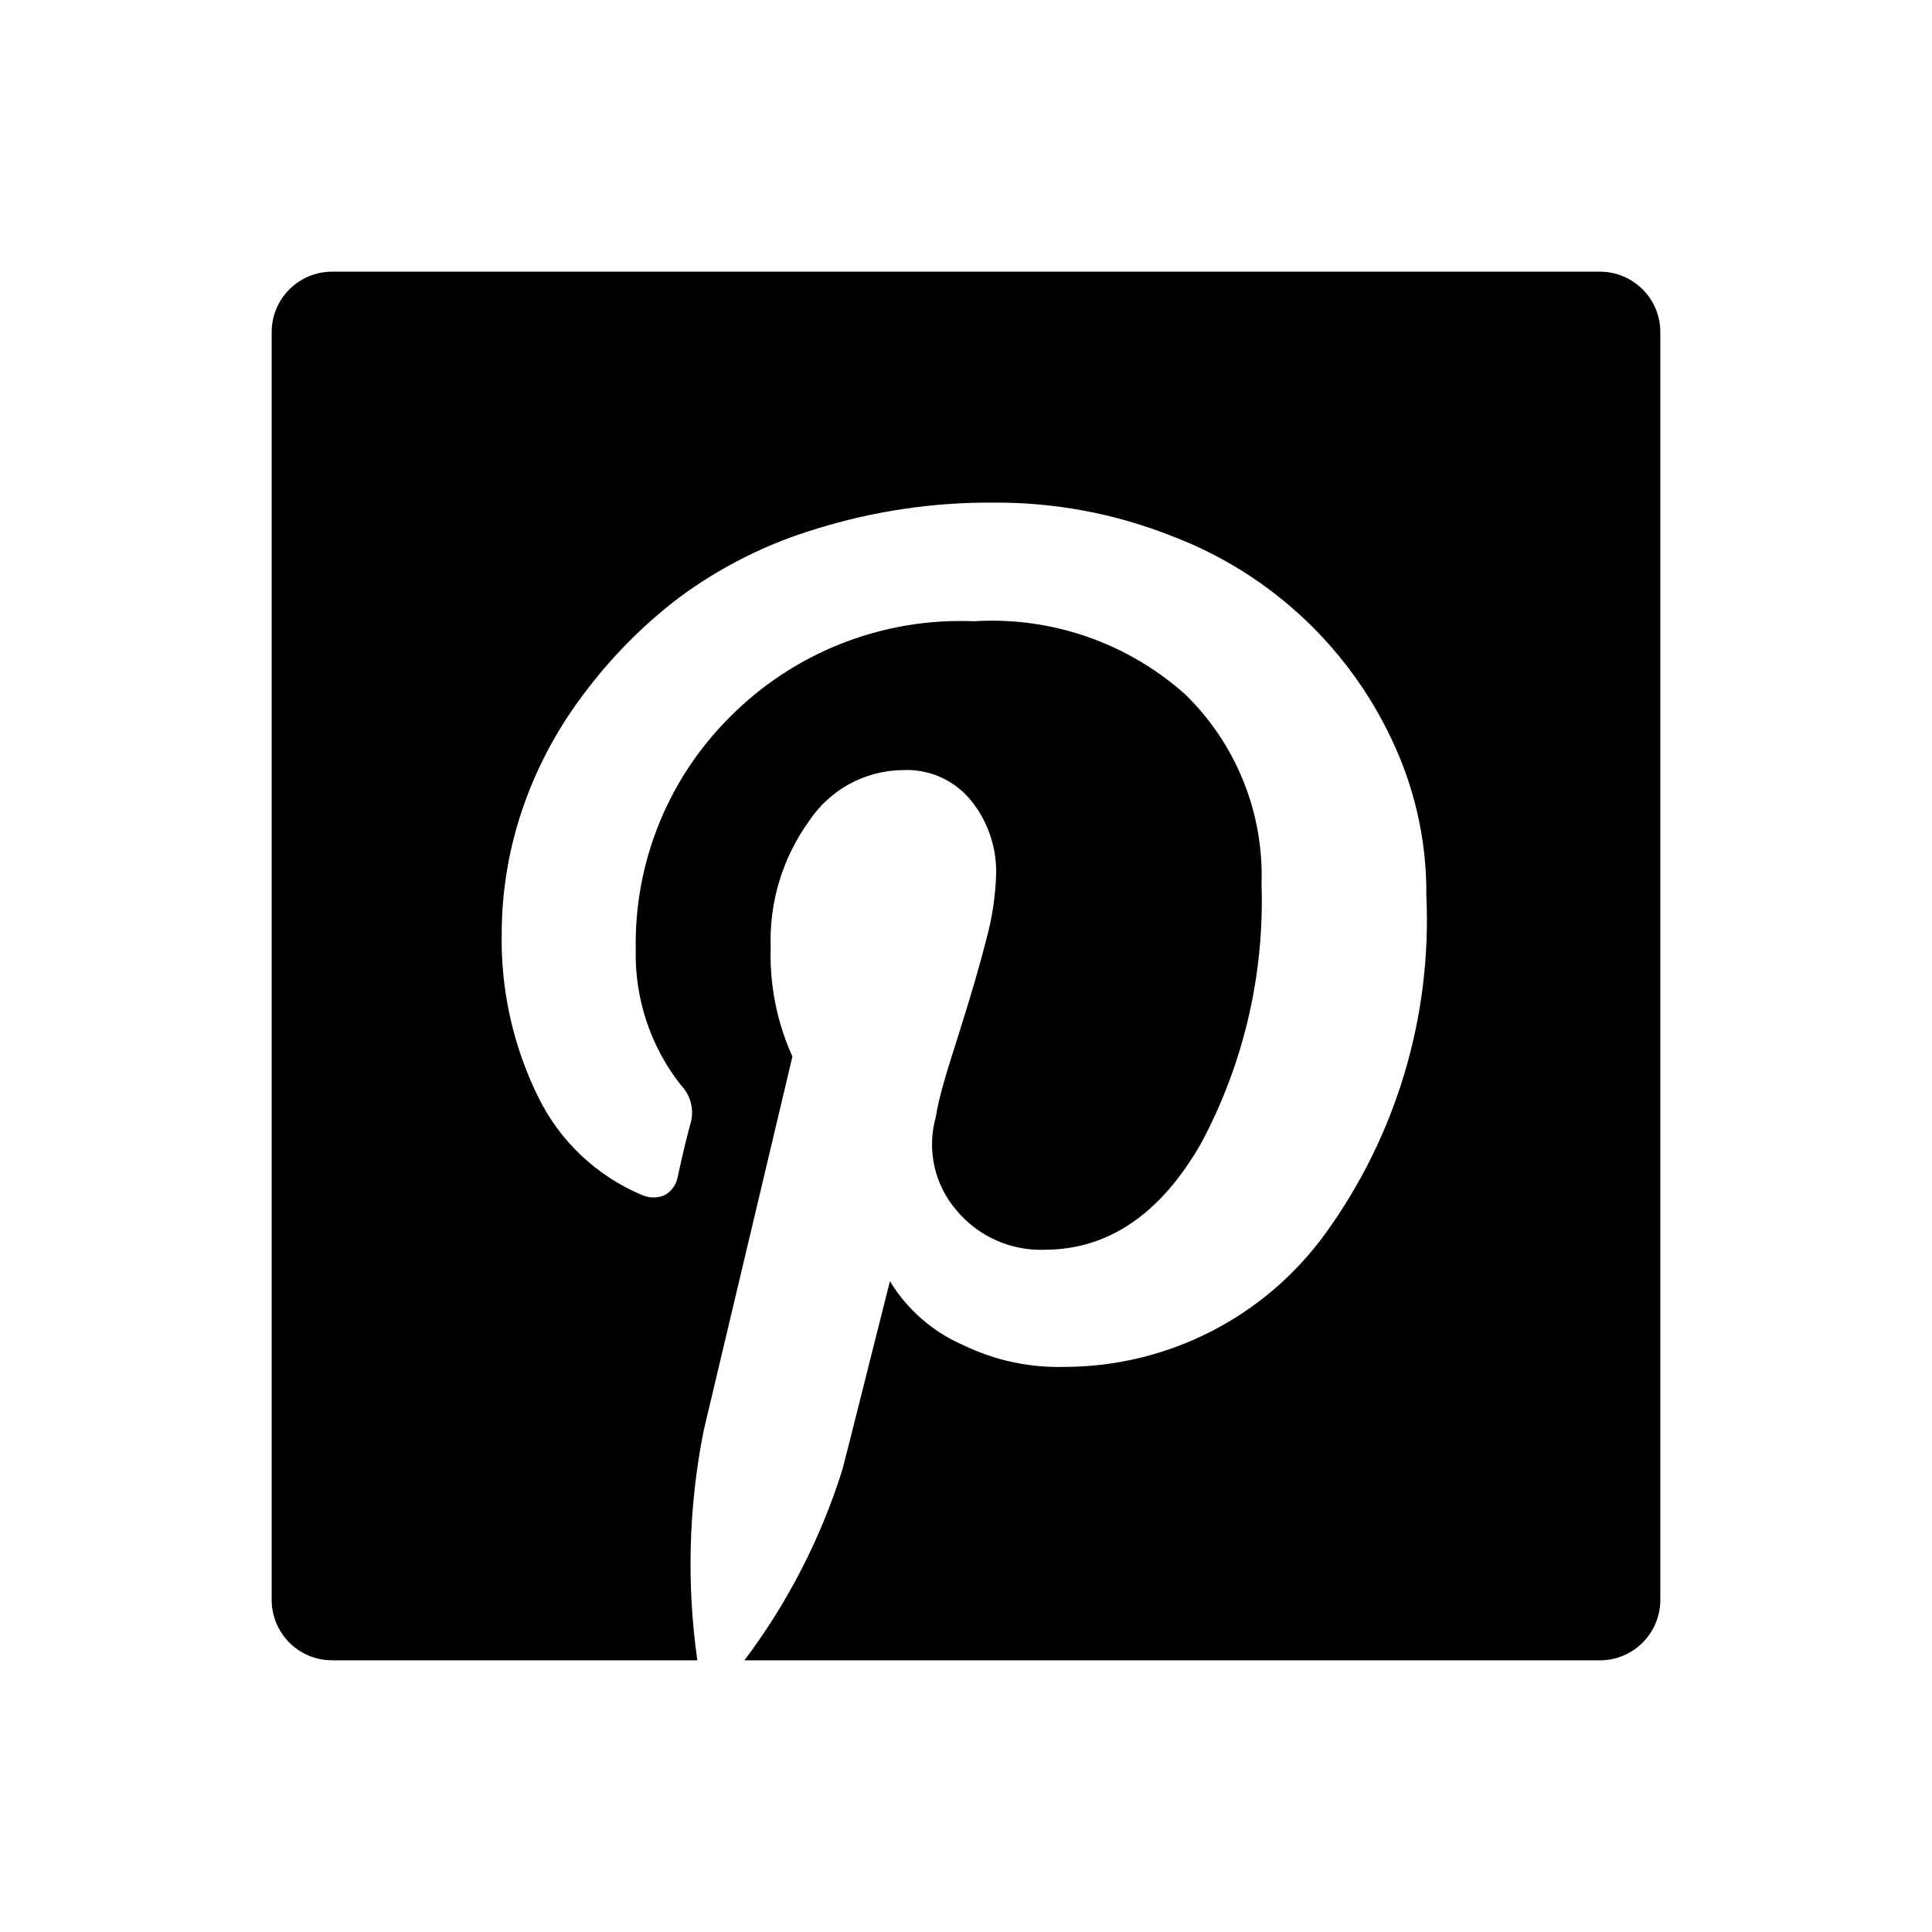
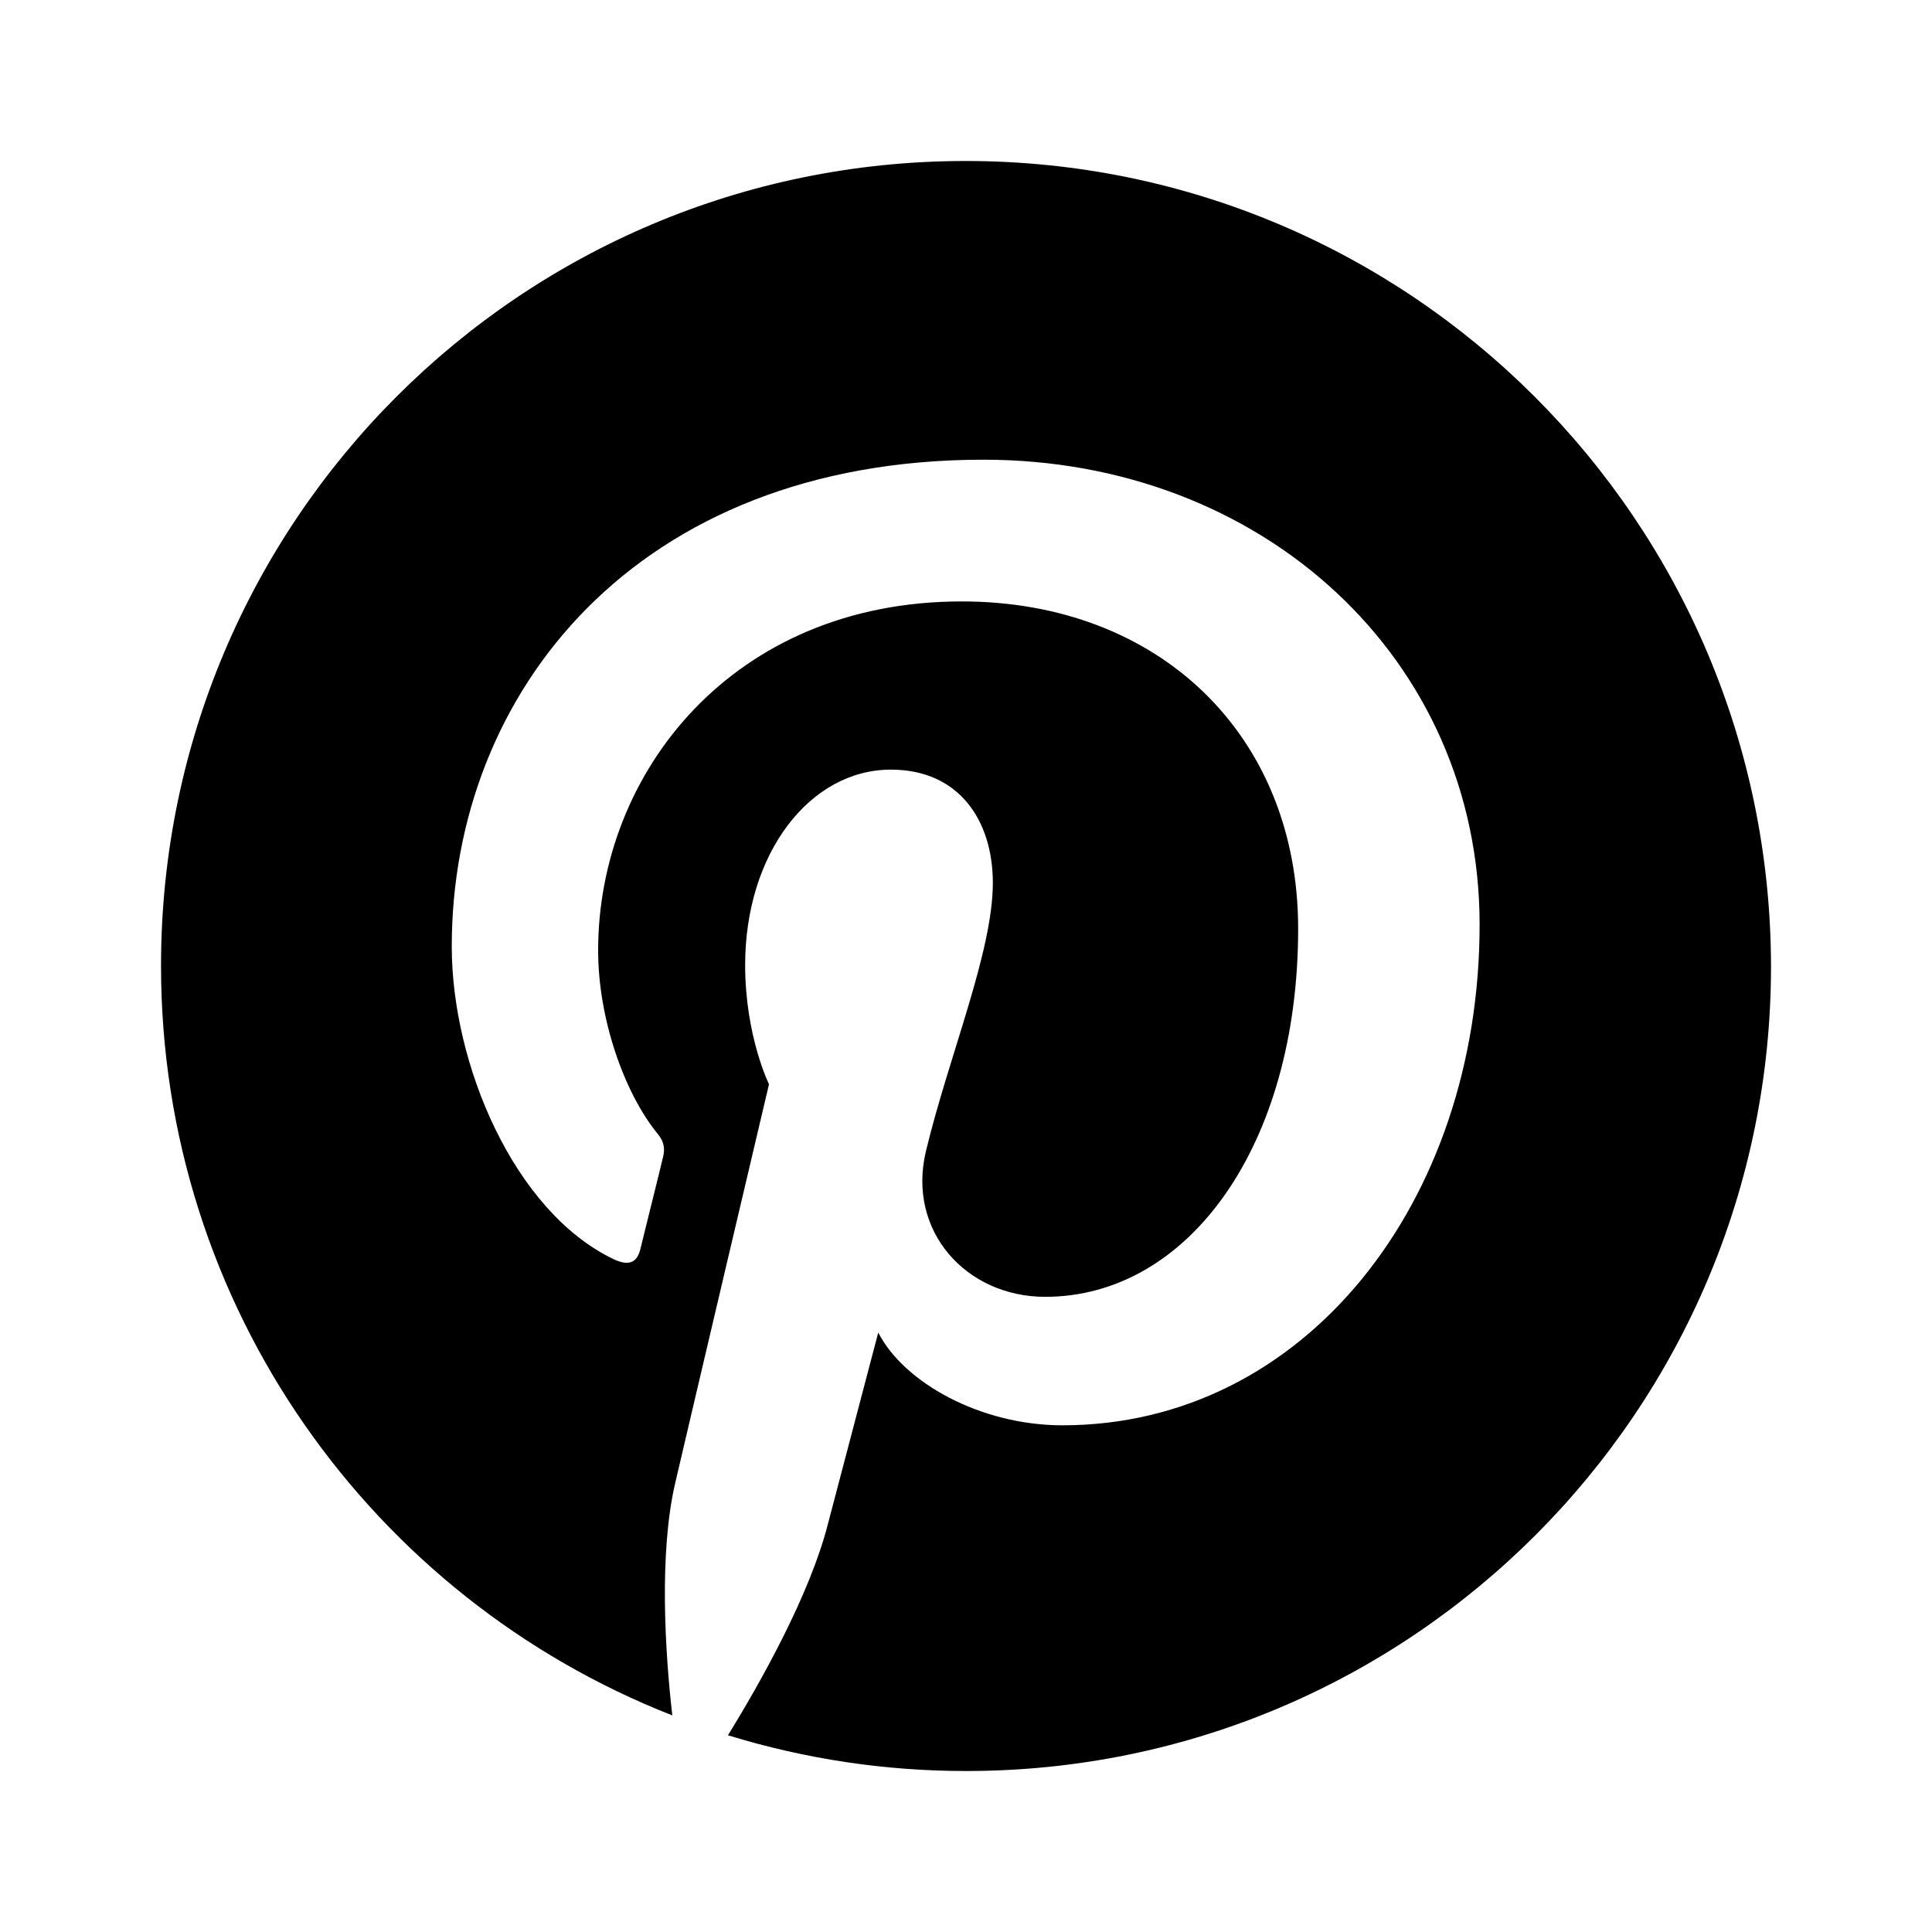
<svg xmlns="http://www.w3.org/2000/svg" viewBox="0 0 64 64">
-   <path d="M53 9H11a2 2 0 00-2 2v42a2 2 0 002 2h12.1a22.66 22.66 0 01.21-7.61L26.25 35a8.16 8.16 0 01-.72-3.62 6.75 6.75 0 011.27-4.18 3.77 3.77 0 013.1-1.69 2.74 2.74 0 012.26 1A3.75 3.75 0 0133 28.9a9.24 9.24 0 01-.33 2.23c-.22.87-.52 1.89-.89 3.06S31.11 36.28 31 37a3.35 3.35 0 00.69 3.1 3.63 3.63 0 002.9 1.3q3.18 0 5.2-3.53a17 17 0 002-8.57 8.38 8.38 0 00-2.53-6.3 9.61 9.61 0 00-7-2.42 10.76 10.76 0 00-8.1 3.19 10.59 10.59 0 00-3.1 7.68 7 7 0 001.49 4.49 1.3 1.3 0 01.33 1.26c-.1.34-.25.95-.44 1.83a.85.85 0 01-.44.57.94.94 0 01-.7 0 6.72 6.72 0 01-3.49-3.3 11.75 11.75 0 01-1.19-5.39 12.84 12.84 0 01.65-4 13.49 13.49 0 012-3.83 16.13 16.13 0 013.22-3.28 14.77 14.77 0 014.58-2.29 19.29 19.29 0 015.83-.86 15.72 15.72 0 015.9 1.1 13.24 13.24 0 017.45 7.07 11.78 11.78 0 011 4.86 17.7 17.7 0 01-3.35 11.19 10.69 10.69 0 01-8.62 4.41 7.23 7.23 0 01-3.39-.73 5.3 5.3 0 01-2.41-2.11c-.88 3.49-1.4 5.58-1.58 6.26a20.92 20.92 0 01-3.24 6.3H53a2 2 0 002-2V11a2 2 0 00-2-2z" />
+   <path d="M31.99 5.333c-14.743 0-26.656 11.935-26.656 26.656 0 11.299 7.02 20.952 16.937 24.835-.242-2.106-.439-5.353.087-7.657.483-2.084 3.116-13.25 3.116-13.25s-.79-1.602-.79-3.95c0-3.707 2.15-6.472 4.827-6.472 2.281 0 3.378 1.711 3.378 3.752 0 2.282-1.448 5.704-2.216 8.885-.636 2.655 1.339 4.827 3.95 4.827 4.738 0 8.38-5.003 8.38-12.198 0-6.385-4.585-10.838-11.145-10.838-7.59 0-12.044 5.682-12.044 11.562 0 2.281.877 4.738 1.974 6.077.22.263.241.504.176.768-.198.833-.659 2.654-.746 3.027-.11.483-.395.592-.9.351-3.29-1.58-5.353-6.45-5.353-10.355 0-8.403 6.1-16.125 17.617-16.125 9.236 0 16.432 6.582 16.432 15.401 0 9.192-5.792 16.586-13.821 16.586-2.699 0-5.244-1.404-6.1-3.072 0 0-1.337 5.09-1.667 6.34-.592 2.326-2.215 5.222-3.312 7a26.772 26.772 0 007.898 1.184c14.72 0 26.655-11.935 26.655-26.656C58.645 17.268 46.711 5.333 31.99 5.333z" />
</svg>
